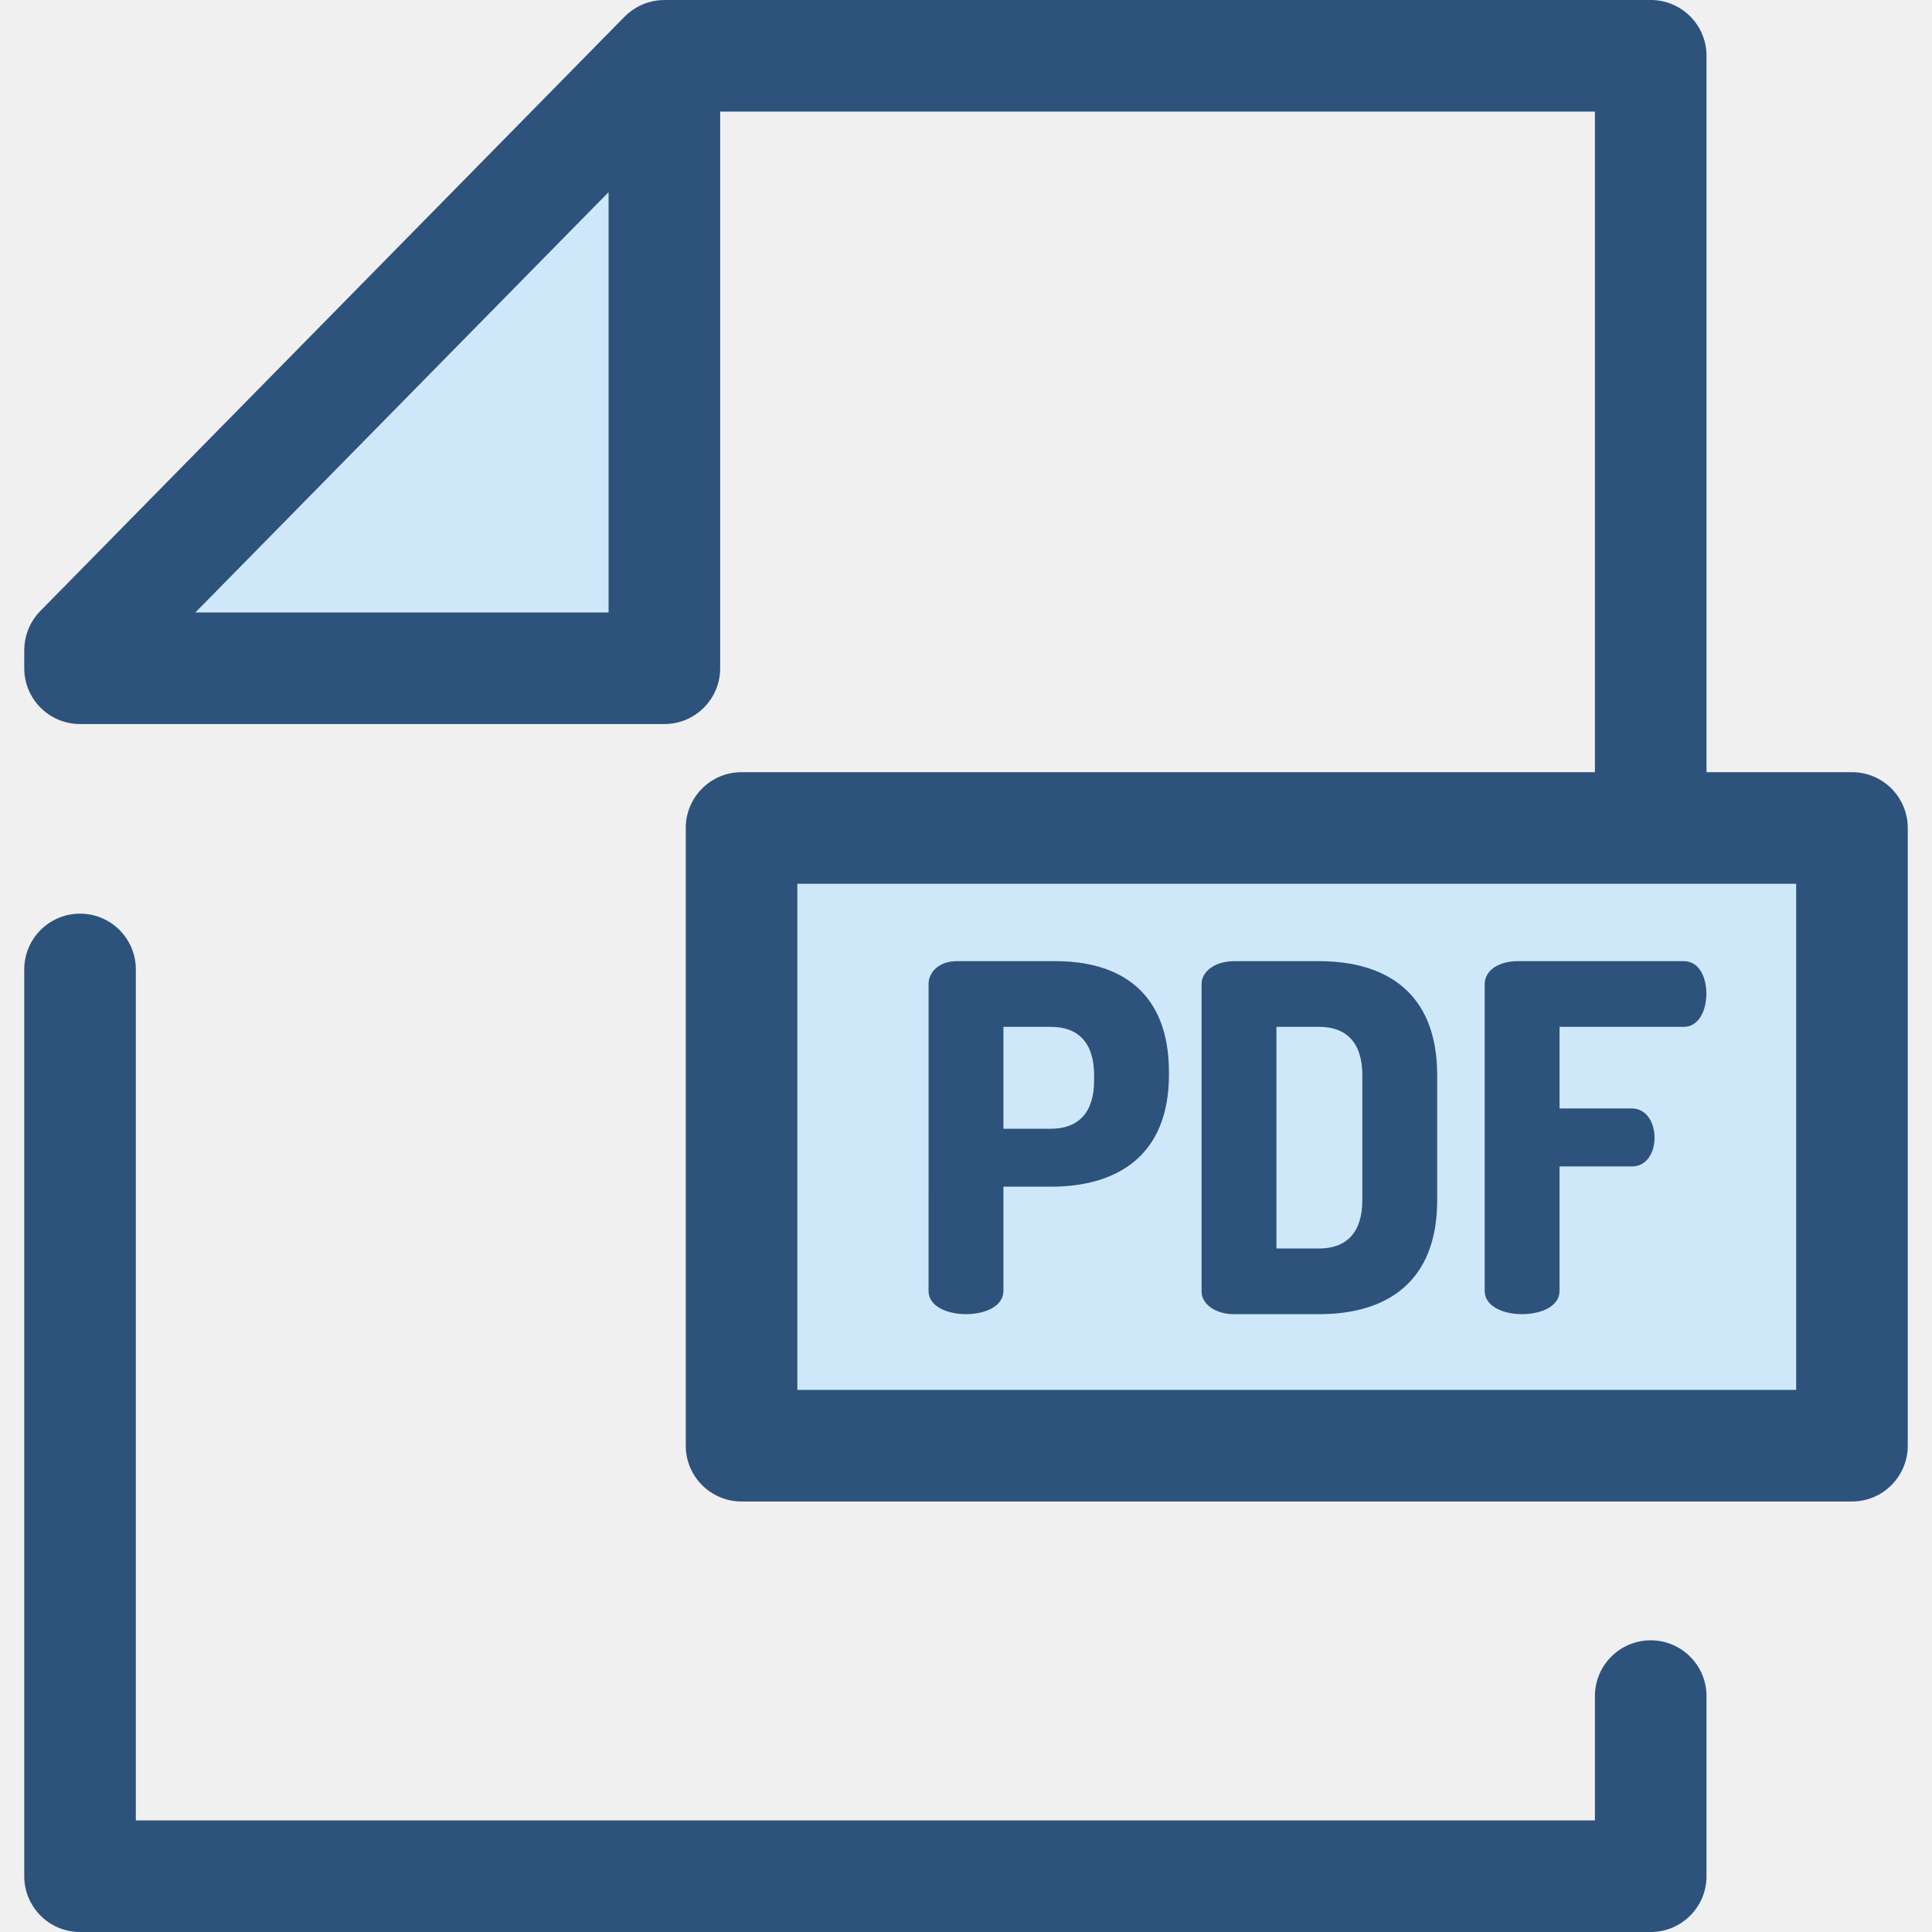
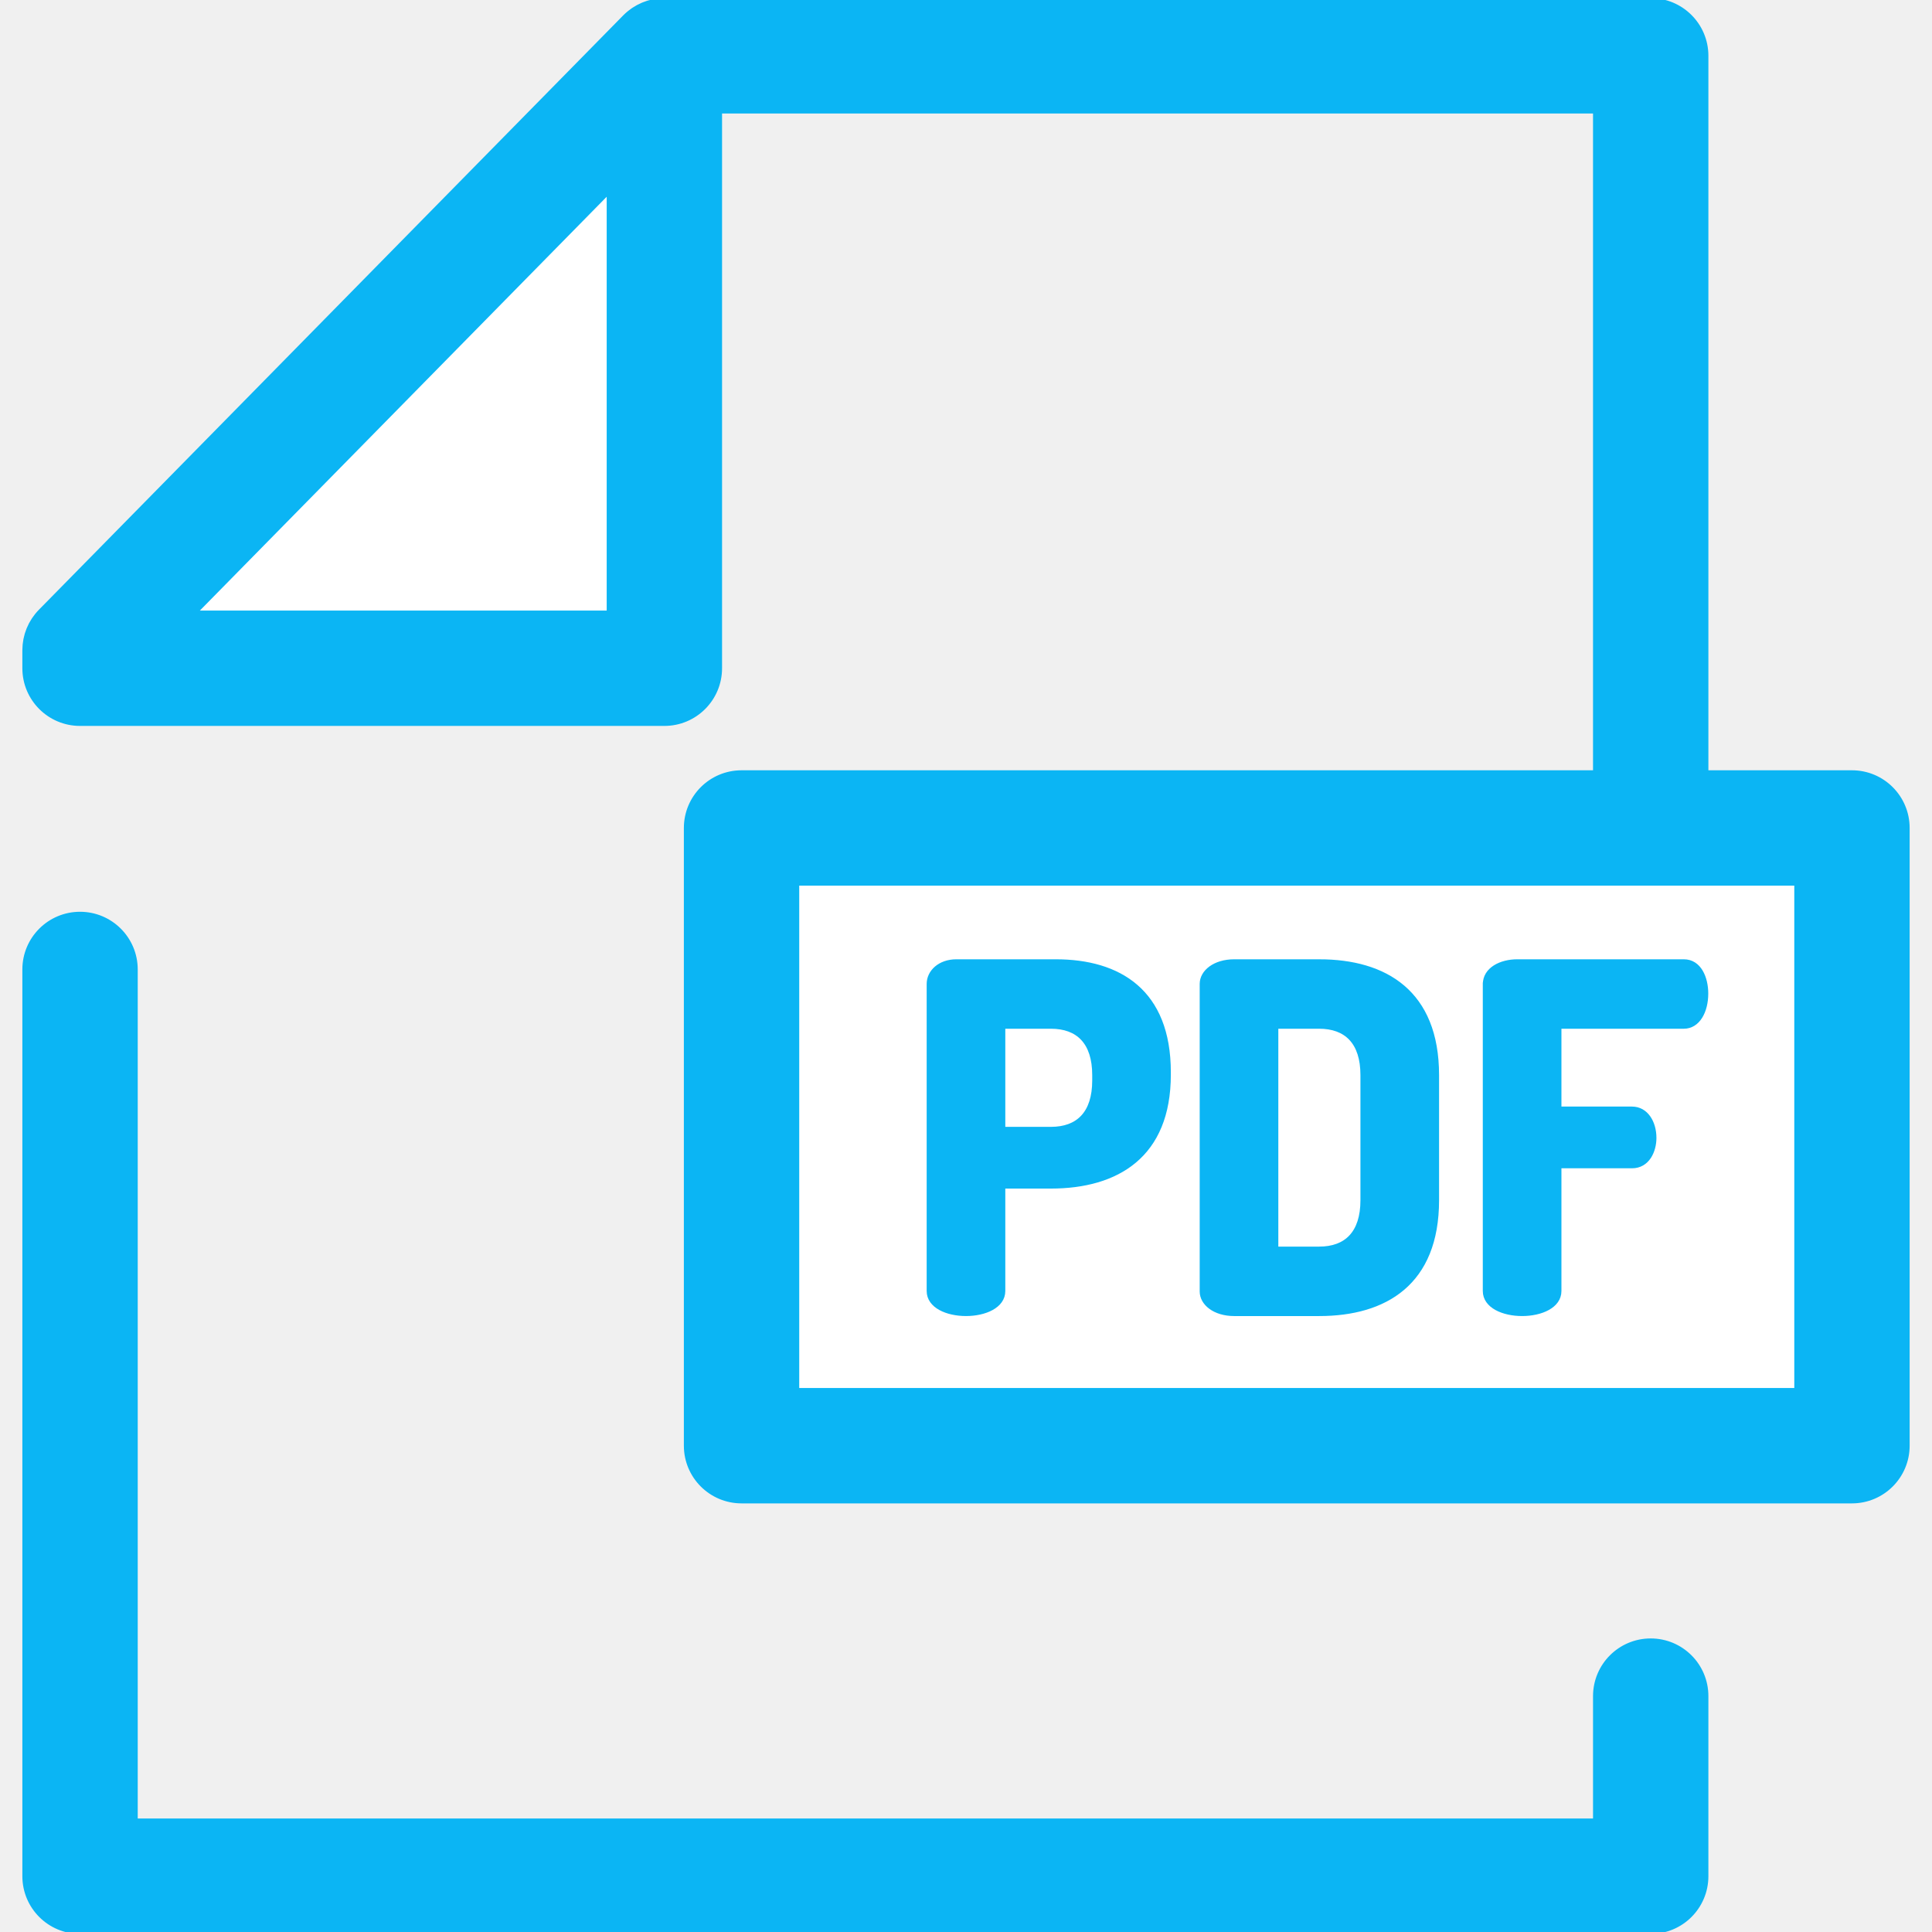
- <svg xmlns="http://www.w3.org/2000/svg" version="1.1" id="Layer_1" viewBox="0 0 512 512" xml:space="preserve">
-   <path style="fill:#2D527C;" d="M437.456,512H21.212c-8.166,0-14.786-6.621-14.786-14.786V256.915c0-8.165,6.62-14.786,14.786-14.786  s14.786,6.621,14.786,14.786v225.512h386.671v-32.939c0-8.165,6.62-14.786,14.786-14.786s14.786,6.621,14.786,14.786v47.725  C452.242,505.379,445.622,512,437.456,512z" />
-   <g>
-     <polygon style="fill:#CEE8FA;" points="21.212,177.092 21.212,172.3 176.068,14.786 176.068,177.092  " />
-     <rect x="196.524" y="219.426" style="fill:#CEE8FA;" width="294.274" height="163.712" />
-   </g>
-   <g>
-     <path style="fill:#2D527C;" d="M490.791,204.634h-38.549V14.786c0-8.165-6.62-14.786-14.786-14.786H176.068   c-0.067,0-0.132,0.009-0.198,0.01c-0.359,0.004-0.717,0.022-1.075,0.053c-0.12,0.01-0.241,0.021-0.361,0.034   c-0.41,0.046-0.816,0.105-1.22,0.185c-0.031,0.006-0.061,0.009-0.092,0.015c-0.432,0.089-0.858,0.2-1.28,0.325   c-0.111,0.033-0.22,0.071-0.33,0.106c-0.322,0.105-0.642,0.22-0.958,0.347c-0.108,0.044-0.217,0.086-0.324,0.132   c-0.807,0.346-1.585,0.766-2.326,1.257c-0.102,0.067-0.2,0.139-0.3,0.207c-0.274,0.191-0.541,0.392-0.803,0.603   c-0.099,0.08-0.198,0.157-0.294,0.24c-0.339,0.287-0.67,0.586-0.985,0.906L10.668,161.935c-0.346,0.352-0.671,0.719-0.977,1.1   c-0.182,0.226-0.342,0.463-0.509,0.696c-0.112,0.157-0.234,0.309-0.34,0.47c-0.194,0.294-0.364,0.599-0.534,0.903   c-0.062,0.112-0.133,0.219-0.192,0.333c-0.166,0.315-0.308,0.639-0.449,0.963c-0.05,0.114-0.108,0.225-0.155,0.34   c-0.126,0.312-0.231,0.628-0.336,0.946c-0.046,0.139-0.099,0.274-0.14,0.413c-0.087,0.294-0.152,0.591-0.22,0.889   c-0.04,0.172-0.087,0.34-0.121,0.515c-0.053,0.274-0.084,0.55-0.121,0.825c-0.027,0.201-0.062,0.399-0.081,0.6   c-0.025,0.268-0.03,0.535-0.04,0.801c-0.007,0.191-0.028,0.38-0.028,0.571v4.792c0,8.165,6.62,14.786,14.786,14.786h154.855   c8.166,0,14.786-6.621,14.786-14.786V29.572h231.816v175.062H196.518c-8.166,0-14.786,6.621-14.786,14.786v163.705   c0,8.165,6.62,14.786,14.786,14.786h294.272c8.166,0,14.786-6.621,14.786-14.786V219.421   C505.577,211.256,498.957,204.634,490.791,204.634z M51.772,162.308l47.938-48.76l61.571-62.63v111.39L51.772,162.308   L51.772,162.308z M476.005,368.339h-264.7V234.207h264.7V368.339z" />
-     <path style="fill:#2D527C;" d="M246.08,260.736c0-3.2,2.925-6.015,7.375-6.015h26.322c16.785,0,30.008,7.934,30.008,29.433v0.64   c0,21.499-13.733,29.689-31.28,29.689h-12.589v27.641c0,4.096-4.959,6.142-9.919,6.142s-9.919-2.048-9.919-6.142L246.08,260.736   L246.08,260.736z M265.916,272.124v27.002h12.589c7.121,0,11.444-4.096,11.444-12.797v-1.406c0-8.703-4.323-12.797-11.444-12.797   h-12.589V272.124z" />
-     <path style="fill:#2D527C;" d="M349.586,254.721c17.548,0,31.282,8.19,31.282,30.202v33.145c0,22.011-13.733,30.201-31.282,30.201   h-22.507c-5.214,0-8.647-2.815-8.647-6.014v-81.518c0-3.2,3.433-6.015,8.647-6.015h22.507V254.721z M338.269,272.124v58.739h11.317   c7.121,0,11.444-4.096,11.444-12.796v-33.145c0-8.703-4.323-12.797-11.444-12.797h-11.317V272.124z" />
-     <path style="fill:#2D527C;" d="M393.458,260.863c0-4.096,4.323-6.142,8.647-6.142h44.125c4.196,0,5.977,4.479,5.977,8.574   c0,4.735-2.162,8.83-5.977,8.83h-32.935v21.628h19.201c3.815,0,5.977,3.711,5.977,7.806c0,3.456-1.78,7.55-5.977,7.55h-19.201   v33.016c0,4.096-4.959,6.142-9.919,6.142c-4.959,0-9.919-2.048-9.919-6.142V260.863z" />
+ <svg xmlns="http://www.w3.org/2000/svg" version="1.1" id="Layer_1" viewBox="0 0 512 512" xml:space="preserve" width="800px" height="800px" fill="#0bb5f4" transform="matrix(1, 0, 0, 1, 0, 0)" stroke="#0bb5f4">
+   <g id="SVGRepo_bgCarrier" stroke-width="0" />
+   <g id="SVGRepo_tracerCarrier" stroke-linecap="round" stroke-linejoin="round" stroke="#CCCCCC" stroke-width="1.024" />
+   <g id="SVGRepo_iconCarrier">
+     <path style="fill:#0bb5f4;" d="M437.456,512H21.212c-8.166,0-14.786-6.621-14.786-14.786V256.915c0-8.165,6.62-14.786,14.786-14.786 s14.786,6.621,14.786,14.786v225.512h386.671v-32.939c0-8.165,6.62-14.786,14.786-14.786s14.786,6.621,14.786,14.786v47.725 C452.242,505.379,445.622,512,437.456,512z" />
+     <g>
+       <polygon style="fill:#ffffff;" points="21.212,177.092 21.212,172.3 176.068,14.786 176.068,177.092 " />
+       <rect x="196.524" y="219.426" style="fill:#ffffff;" width="294.274" height="163.712" />
+     </g>
+     <g>
+       <path style="fill:#0bb5f4;" d="M490.791,204.634h-38.549V14.786c0-8.165-6.62-14.786-14.786-14.786H176.068 c-0.067,0-0.132,0.009-0.198,0.01c-0.359,0.004-0.717,0.022-1.075,0.053c-0.12,0.01-0.241,0.021-0.361,0.034 c-0.41,0.046-0.816,0.105-1.22,0.185c-0.031,0.006-0.061,0.009-0.092,0.015c-0.432,0.089-0.858,0.2-1.28,0.325 c-0.111,0.033-0.22,0.071-0.33,0.106c-0.322,0.105-0.642,0.22-0.958,0.347c-0.108,0.044-0.217,0.086-0.324,0.132 c-0.807,0.346-1.585,0.766-2.326,1.257c-0.102,0.067-0.2,0.139-0.3,0.207c-0.274,0.191-0.541,0.392-0.803,0.603 c-0.099,0.08-0.198,0.157-0.294,0.24c-0.339,0.287-0.67,0.586-0.985,0.906L10.668,161.935c-0.346,0.352-0.671,0.719-0.977,1.1 c-0.182,0.226-0.342,0.463-0.509,0.696c-0.112,0.157-0.234,0.309-0.34,0.47c-0.194,0.294-0.364,0.599-0.534,0.903 c-0.062,0.112-0.133,0.219-0.192,0.333c-0.166,0.315-0.308,0.639-0.449,0.963c-0.05,0.114-0.108,0.225-0.155,0.34 c-0.126,0.312-0.231,0.628-0.336,0.946c-0.046,0.139-0.099,0.274-0.14,0.413c-0.087,0.294-0.152,0.591-0.22,0.889 c-0.04,0.172-0.087,0.34-0.121,0.515c-0.053,0.274-0.084,0.55-0.121,0.825c-0.027,0.201-0.062,0.399-0.081,0.6 c-0.025,0.268-0.03,0.535-0.04,0.801c-0.007,0.191-0.028,0.38-0.028,0.571v4.792c0,8.165,6.62,14.786,14.786,14.786h154.855 c8.166,0,14.786-6.621,14.786-14.786V29.572h231.816v175.062H196.518c-8.166,0-14.786,6.621-14.786,14.786v163.705 c0,8.165,6.62,14.786,14.786,14.786h294.272c8.166,0,14.786-6.621,14.786-14.786V219.421 C505.577,211.256,498.957,204.634,490.791,204.634z M51.772,162.308l47.938-48.76l61.571-62.63v111.39L51.772,162.308 L51.772,162.308z M476.005,368.339h-264.7V234.207h264.7V368.339z" />
+       <path style="fill:#0bb5f4;" d="M246.08,260.736c0-3.2,2.925-6.015,7.375-6.015h26.322c16.785,0,30.008,7.934,30.008,29.433v0.64 c0,21.499-13.733,29.689-31.28,29.689h-12.589v27.641c0,4.096-4.959,6.142-9.919,6.142s-9.919-2.048-9.919-6.142L246.08,260.736 L246.08,260.736z M265.916,272.124v27.002h12.589c7.121,0,11.444-4.096,11.444-12.797v-1.406c0-8.703-4.323-12.797-11.444-12.797 h-12.589V272.124z" />
+       <path style="fill:#0bb5f4;" d="M349.586,254.721c17.548,0,31.282,8.19,31.282,30.202v33.145c0,22.011-13.733,30.201-31.282,30.201 h-22.507c-5.214,0-8.647-2.815-8.647-6.014v-81.518c0-3.2,3.433-6.015,8.647-6.015h22.507V254.721z M338.269,272.124v58.739h11.317 c7.121,0,11.444-4.096,11.444-12.796v-33.145c0-8.703-4.323-12.797-11.444-12.797h-11.317V272.124z" />
+       <path style="fill:#0bb5f4;" d="M393.458,260.863c0-4.096,4.323-6.142,8.647-6.142h44.125c4.196,0,5.977,4.479,5.977,8.574 c0,4.735-2.162,8.83-5.977,8.83h-32.935v21.628h19.201c3.815,0,5.977,3.711,5.977,7.806c0,3.456-1.78,7.55-5.977,7.55h-19.201 v33.016c0,4.096-4.959,6.142-9.919,6.142c-4.959,0-9.919-2.048-9.919-6.142V260.863z" />
+     </g>
  </g>
</svg>
